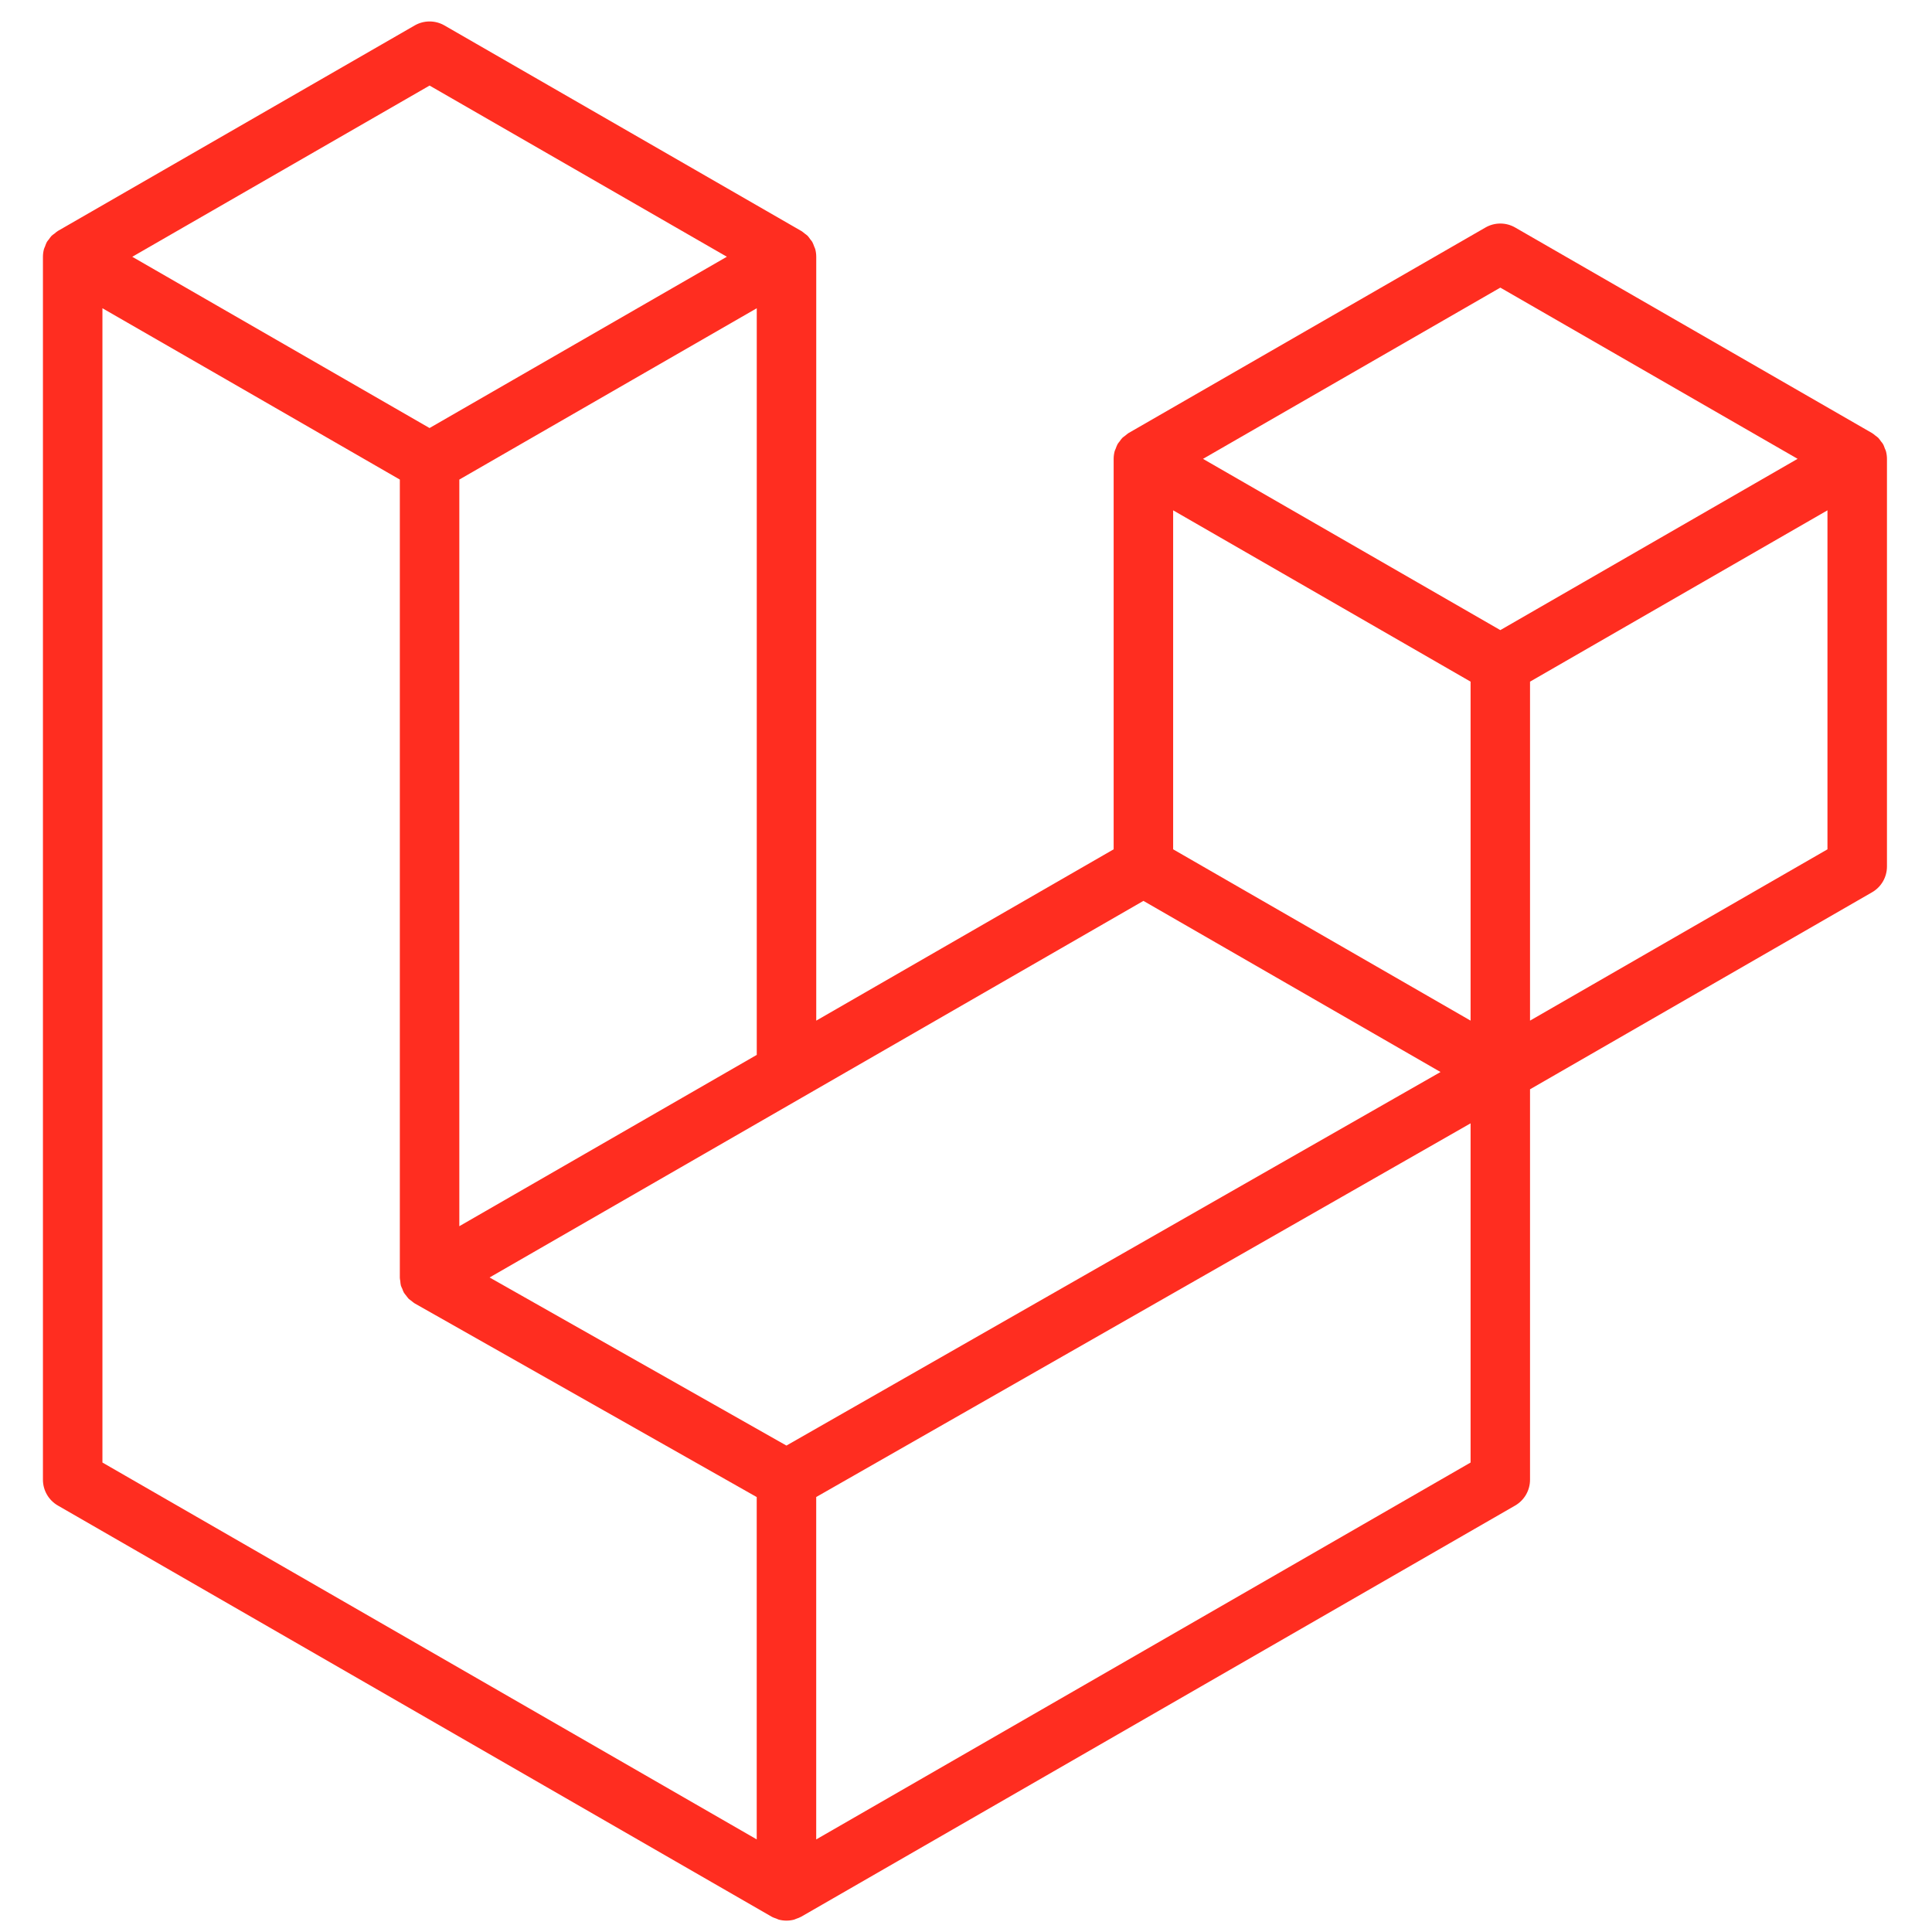
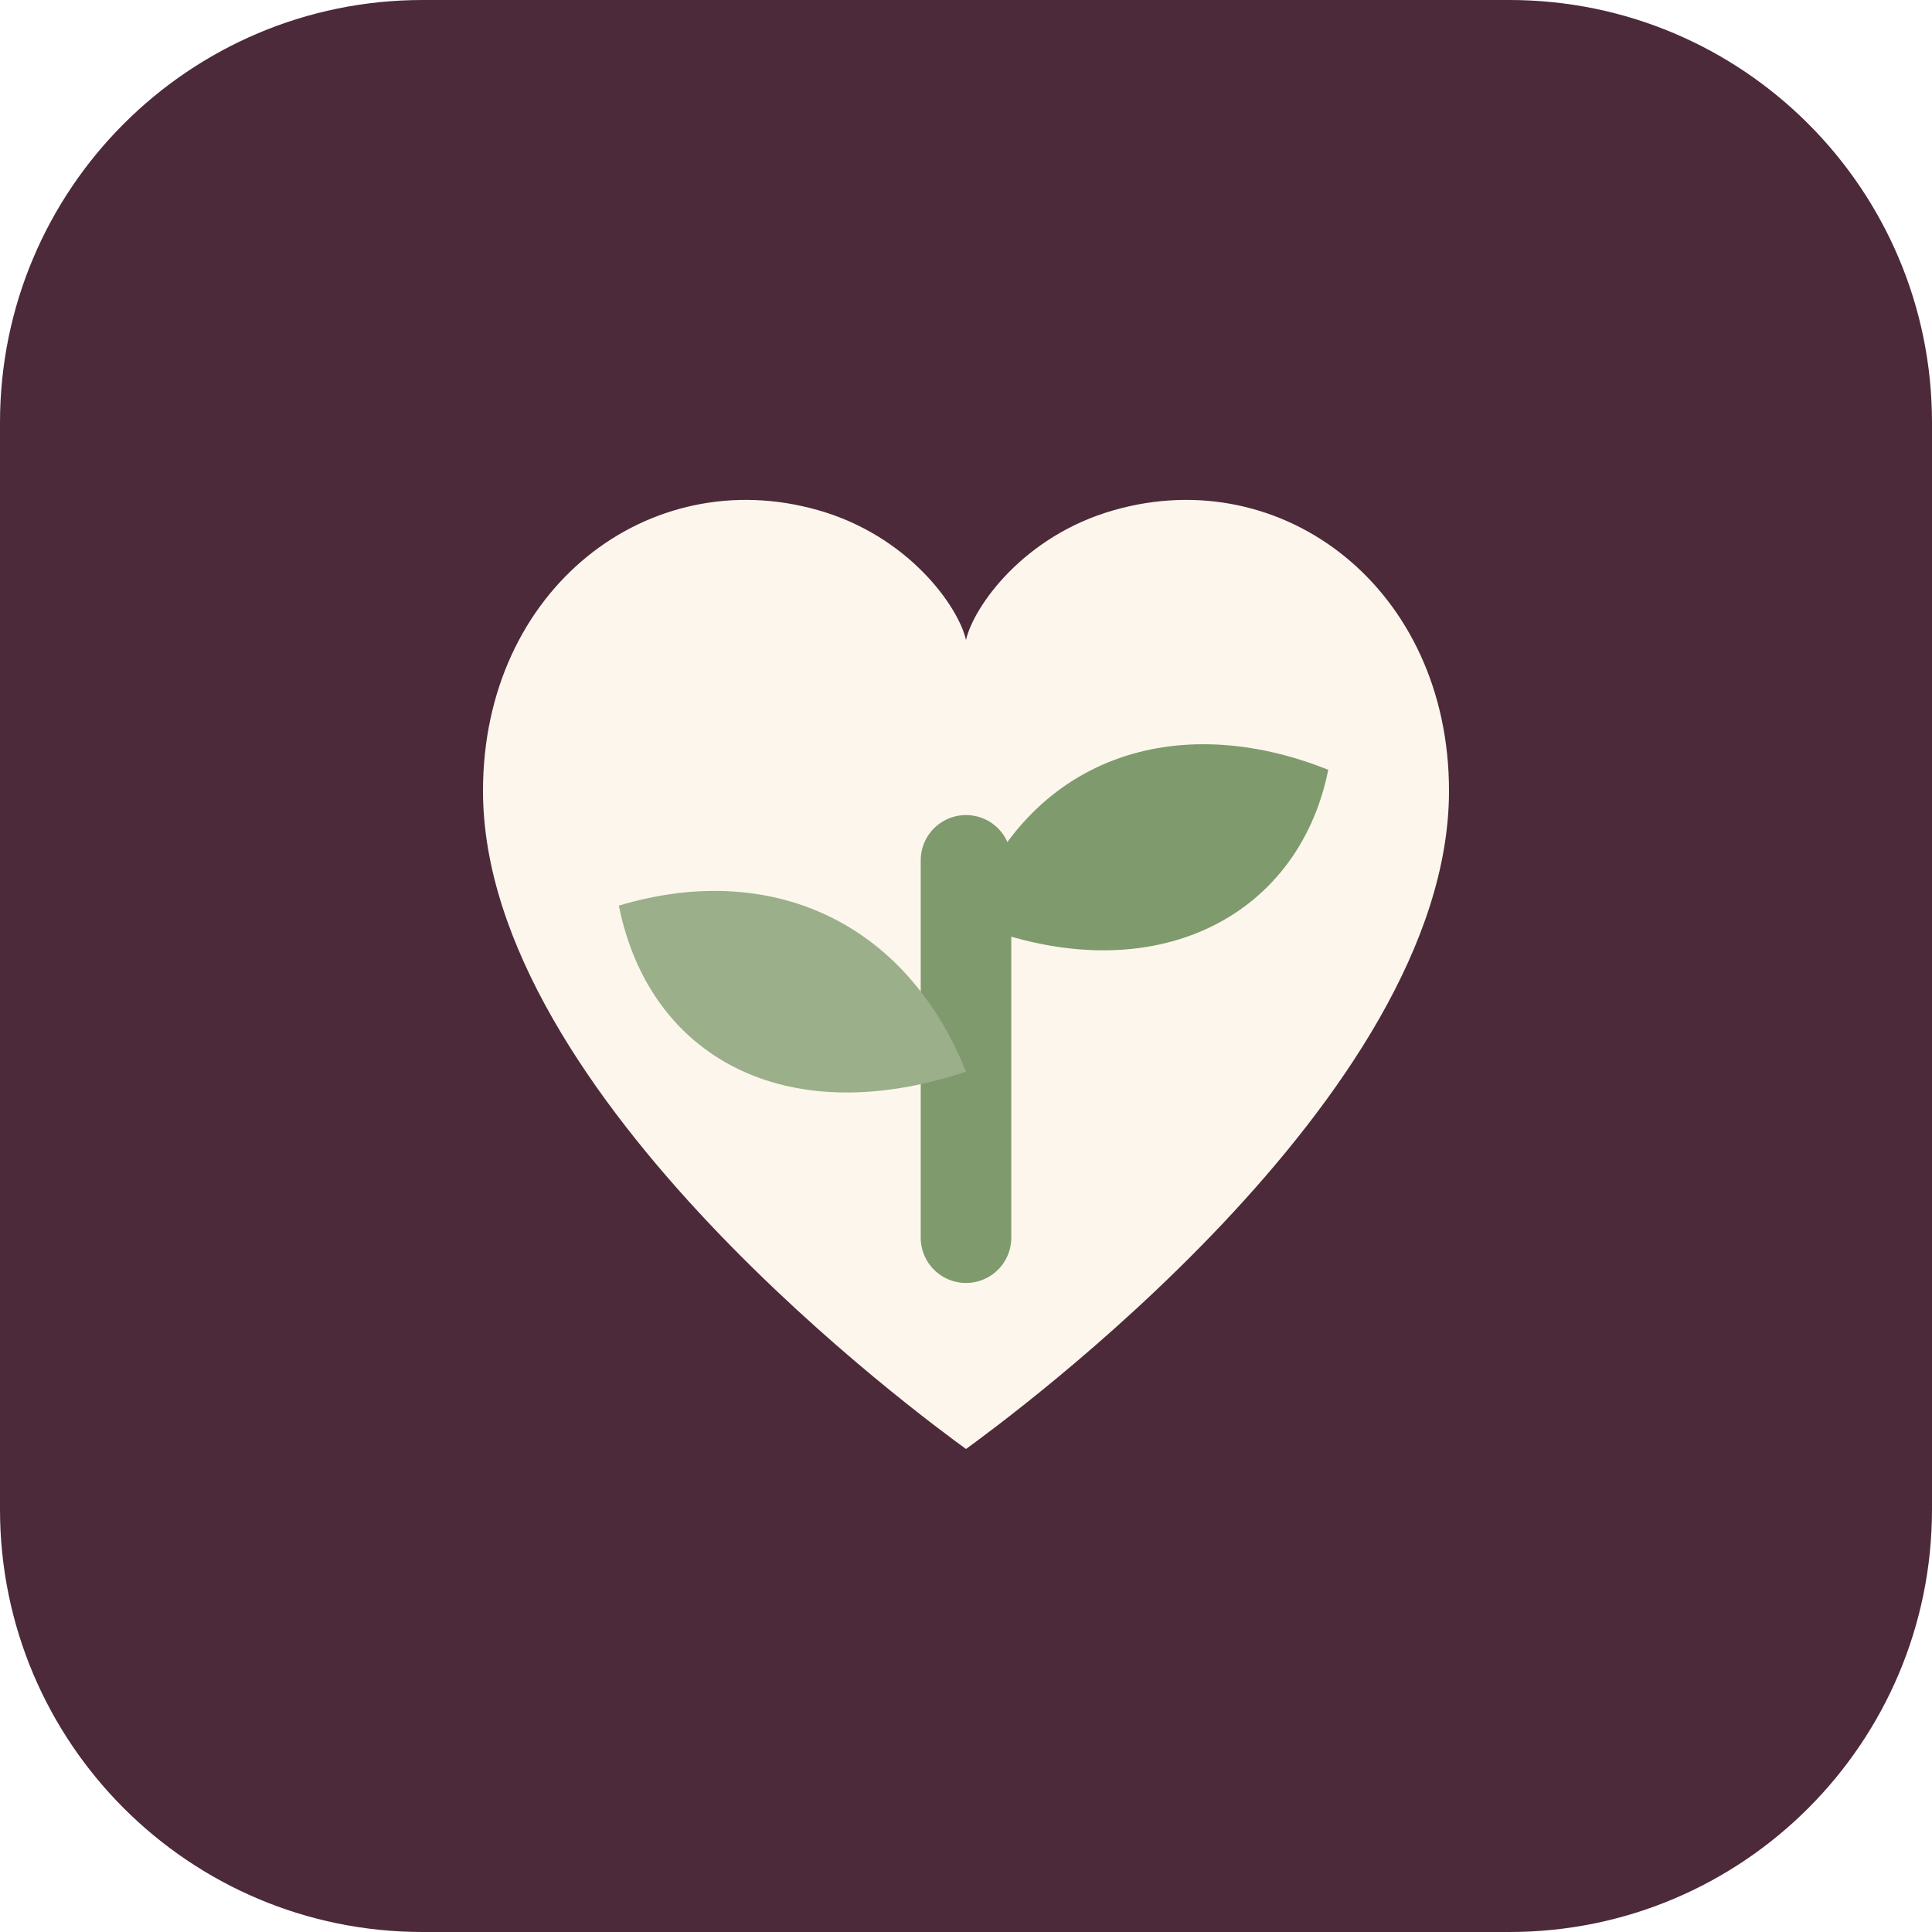
- <svg xmlns="http://www.w3.org/2000/svg" width="166" height="166" viewBox="0 0 166 166" fill="none">
-   <path fill-rule="evenodd" clip-rule="evenodd" d="M162.041 38.759C162.099 38.977 162.129 39.201 162.13 39.426V74.452C162.13 74.902 162.011 75.344 161.786 75.733C161.561 76.122 161.237 76.444 160.847 76.668L131.462 93.594V127.141C131.462 128.054 130.977 128.897 130.186 129.357L68.847 164.683C68.707 164.763 68.554 164.814 68.401 164.868C68.343 164.887 68.289 164.922 68.228 164.938C67.8 165.051 67.349 165.051 66.92 164.938C66.85 164.919 66.786 164.881 66.719 164.855C66.579 164.804 66.432 164.76 66.298 164.683L4.972 129.357C4.583 129.133 4.259 128.81 4.034 128.421C3.808 128.032 3.69 127.591 3.689 127.141L3.689 22.063C3.689 21.834 3.721 21.61 3.779 21.393C3.798 21.32 3.843 21.253 3.868 21.179C3.916 21.045 3.961 20.908 4.031 20.783C4.079 20.7 4.149 20.633 4.206 20.557C4.28 20.454 4.347 20.349 4.433 20.26C4.506 20.186 4.602 20.132 4.685 20.068C4.778 19.992 4.861 19.909 4.966 19.848L35.633 2.185C36.022 1.961 36.462 1.844 36.91 1.844C37.358 1.844 37.798 1.961 38.186 2.185L68.851 19.848H68.857C68.959 19.912 69.045 19.992 69.138 20.065C69.221 20.129 69.313 20.186 69.387 20.257C69.476 20.349 69.54 20.454 69.616 20.557C69.671 20.633 69.744 20.7 69.789 20.783C69.862 20.911 69.904 21.045 69.955 21.179C69.98 21.253 70.025 21.32 70.044 21.396C70.103 21.614 70.133 21.838 70.133 22.063V87.694L95.686 72.974V39.423C95.686 39.2 95.718 38.973 95.775 38.759C95.798 38.683 95.839 38.615 95.865 38.542C95.916 38.408 95.96 38.271 96.031 38.146C96.079 38.063 96.149 37.996 96.203 37.92C96.279 37.818 96.343 37.712 96.433 37.623C96.506 37.549 96.599 37.495 96.681 37.431C96.777 37.355 96.86 37.272 96.962 37.211L127.633 19.548C128.021 19.324 128.461 19.206 128.91 19.206C129.358 19.206 129.798 19.324 130.186 19.548L160.85 37.211C160.959 37.275 161.042 37.355 161.137 37.428C161.217 37.492 161.31 37.549 161.383 37.62C161.473 37.712 161.536 37.818 161.613 37.92C161.67 37.996 161.741 38.063 161.785 38.146C161.859 38.271 161.9 38.408 161.951 38.542C161.98 38.615 162.021 38.683 162.041 38.759ZM157.018 72.974V43.848L146.287 50.028L131.462 58.568V87.694L157.021 72.974H157.018ZM126.354 125.663V96.518L111.771 104.85L70.13 128.626V158.046L126.354 125.663ZM8.801 26.485V125.663L65.018 158.043V128.629L35.649 112L35.64 111.994L35.627 111.988C35.528 111.93 35.445 111.847 35.353 111.777C35.273 111.713 35.18 111.662 35.11 111.592L35.104 111.582C35.021 111.502 34.963 111.403 34.893 111.314C34.829 111.228 34.753 111.154 34.702 111.065L34.699 111.055C34.641 110.96 34.606 110.845 34.565 110.736C34.523 110.64 34.469 110.551 34.443 110.449C34.411 110.328 34.405 110.197 34.392 110.072C34.379 109.976 34.354 109.881 34.354 109.785V109.778V41.205L19.532 32.662L8.801 26.485ZM36.913 7.35L11.364 22.063L36.907 36.777L62.453 22.06L36.907 7.35H36.913ZM50.2 99.174L65.022 90.637V26.485L54.291 32.665L39.466 41.205V105.357L50.2 99.174ZM128.91 24.713L103.363 39.426L128.91 54.14L154.453 39.423L128.91 24.713ZM126.354 58.568L111.529 50.028L100.798 43.848V72.974L115.619 81.511L126.354 87.694V58.568ZM67.571 124.205L105.042 102.803L123.772 92.109L98.245 77.405L68.854 94.334L42.066 109.762L67.571 124.205Z" fill="#FF2D20" />
+ <svg xmlns="http://www.w3.org/2000/svg" viewBox="0 0 128 128" fill="none">
+   <rect width="128" height="128" rx="28" fill="#4c2a3a" />
+   <path d="M64 96C61.4 94.1 32 72.7 32 52.4 32 39 43 30.6 54.2 33.8c6 1.7 9.3 6.4 9.8 8.6.5-2.2 3.8-6.9 9.8-8.6C85 30.6 96 39 96 52.4 96 72.7 66.6 94.1 64 96Z" fill="#fdf6ec" />
+   <path d="M64 82V57" stroke="#7f9a6d" stroke-width="6" stroke-linecap="round" />
+   <path d="M64 71c-4-10-13-14-23-11 2 10 11 15 23 11Z" fill="#9aaf8a" />
+   <path d="M64 61c4-11 14-14 24-10-2 10-12 15-24 10Z" fill="#7f9a6d" />
</svg>
